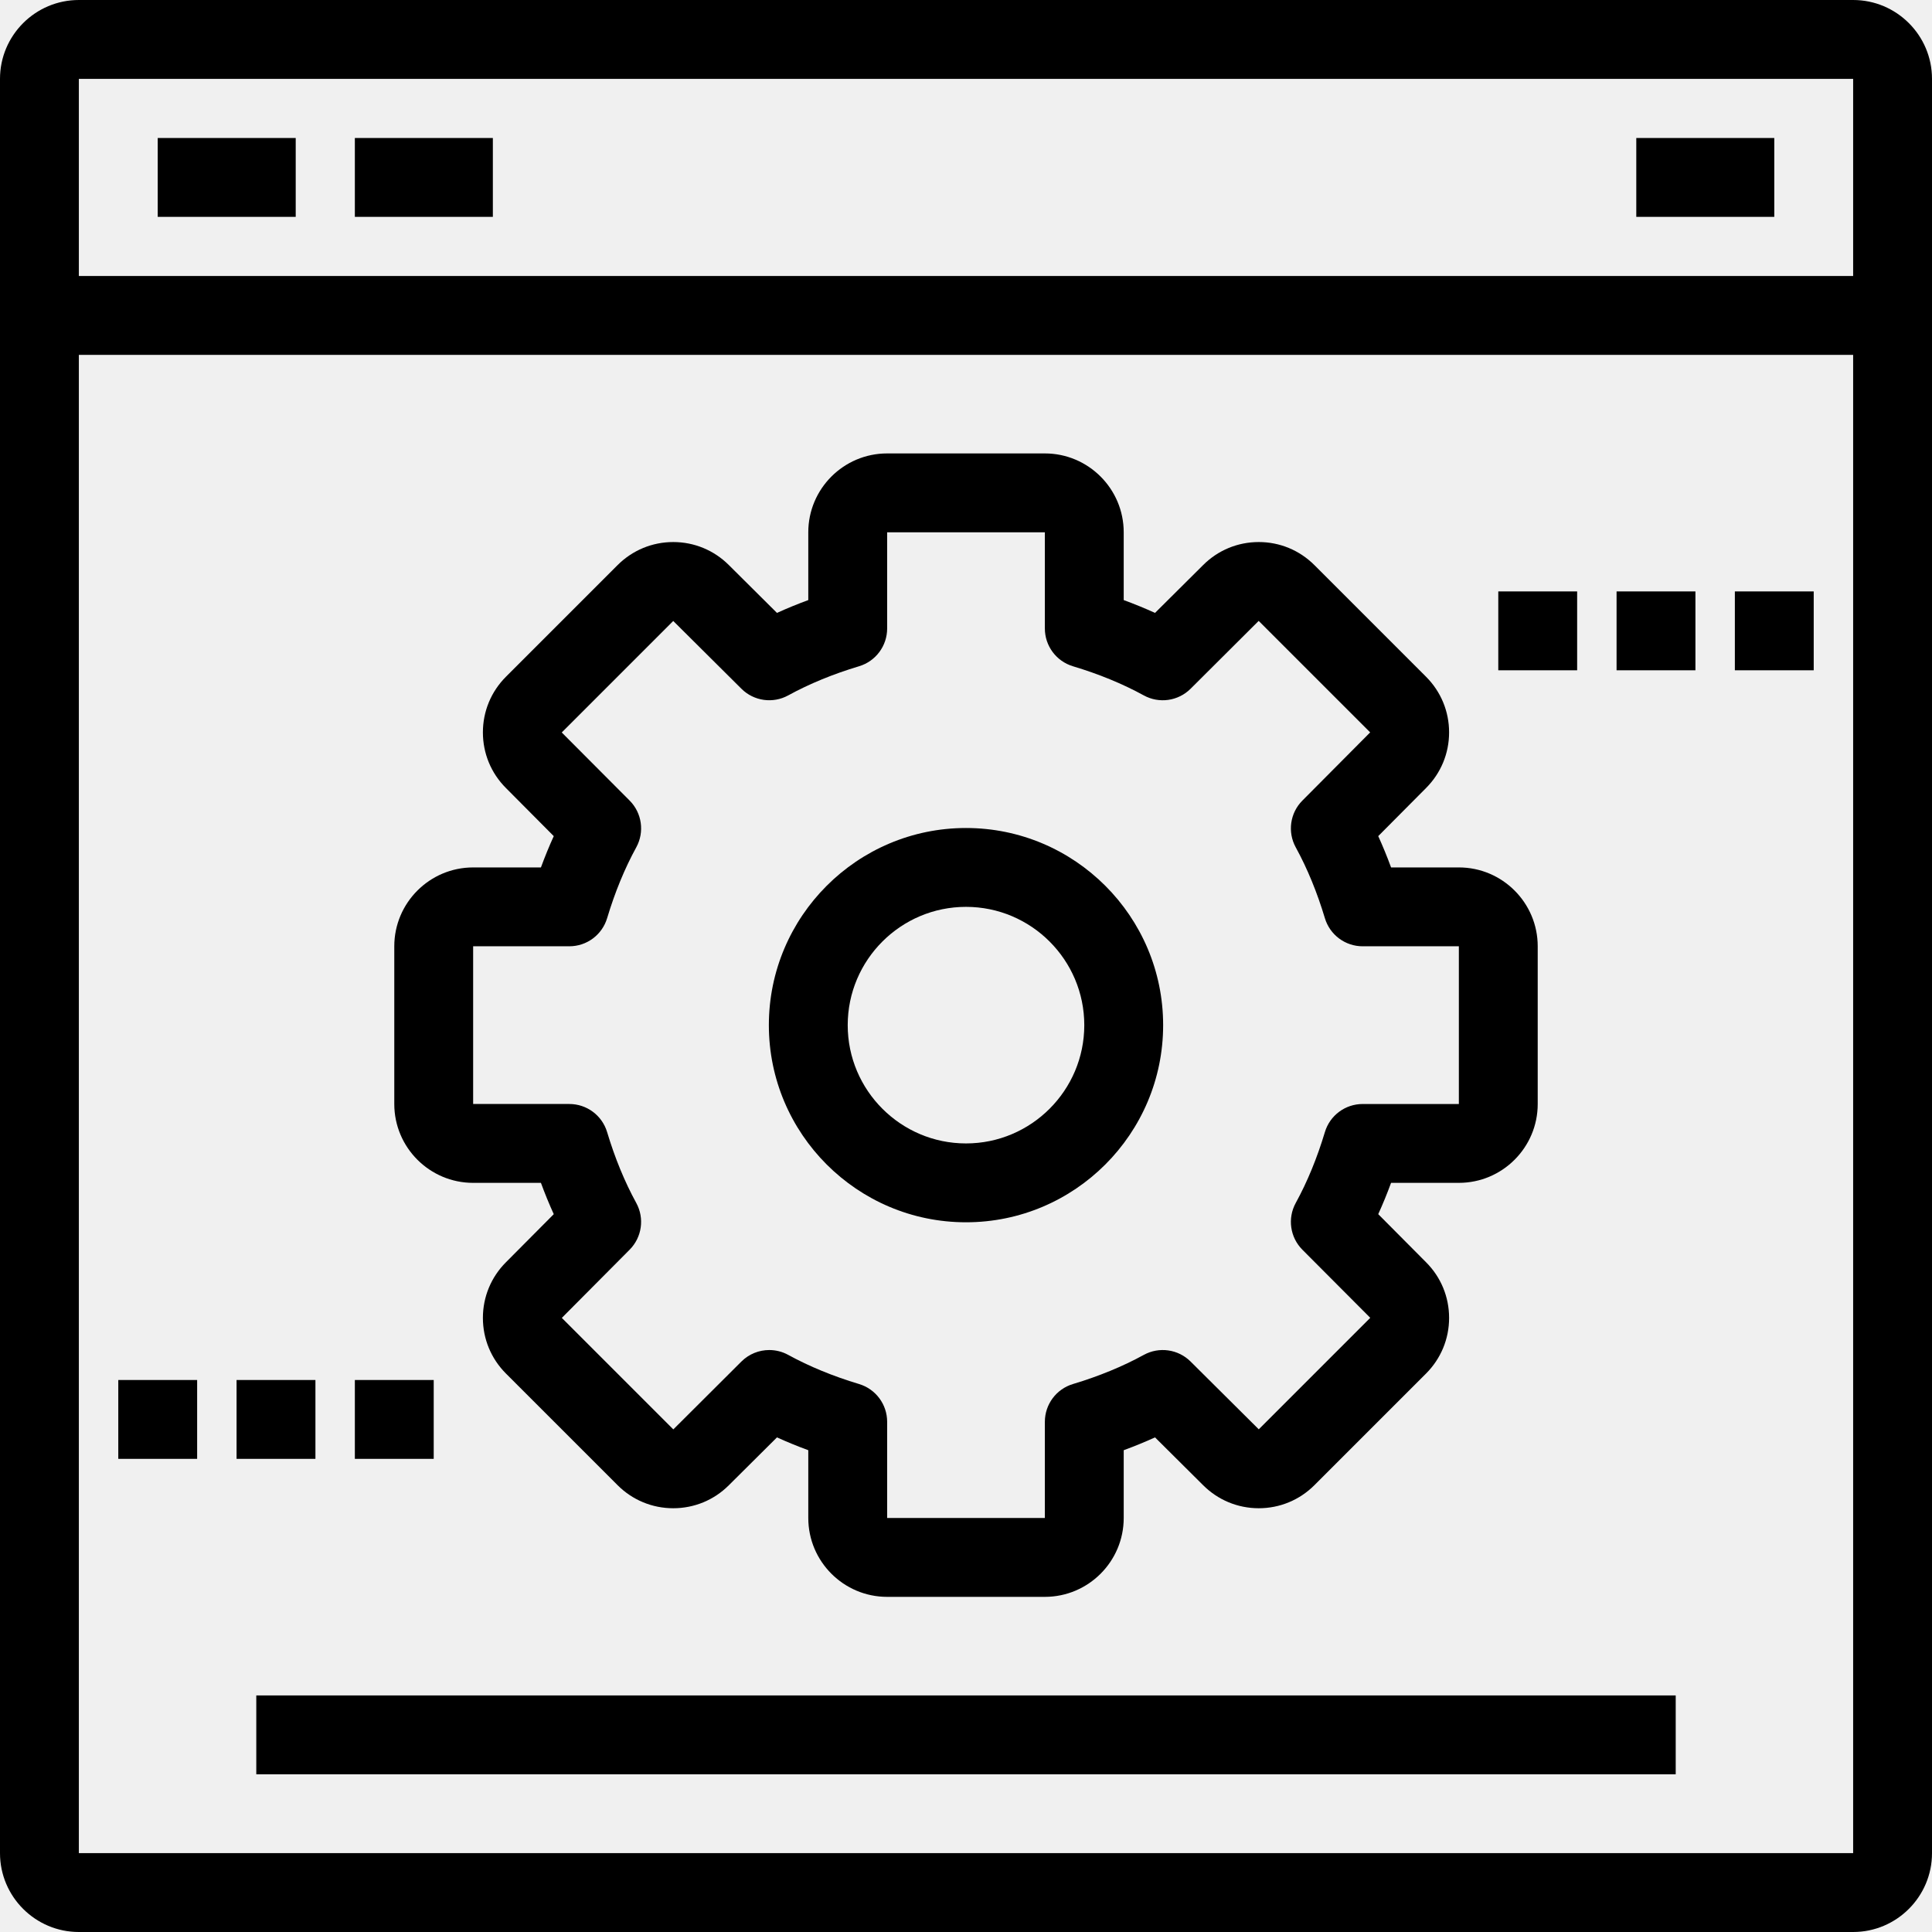
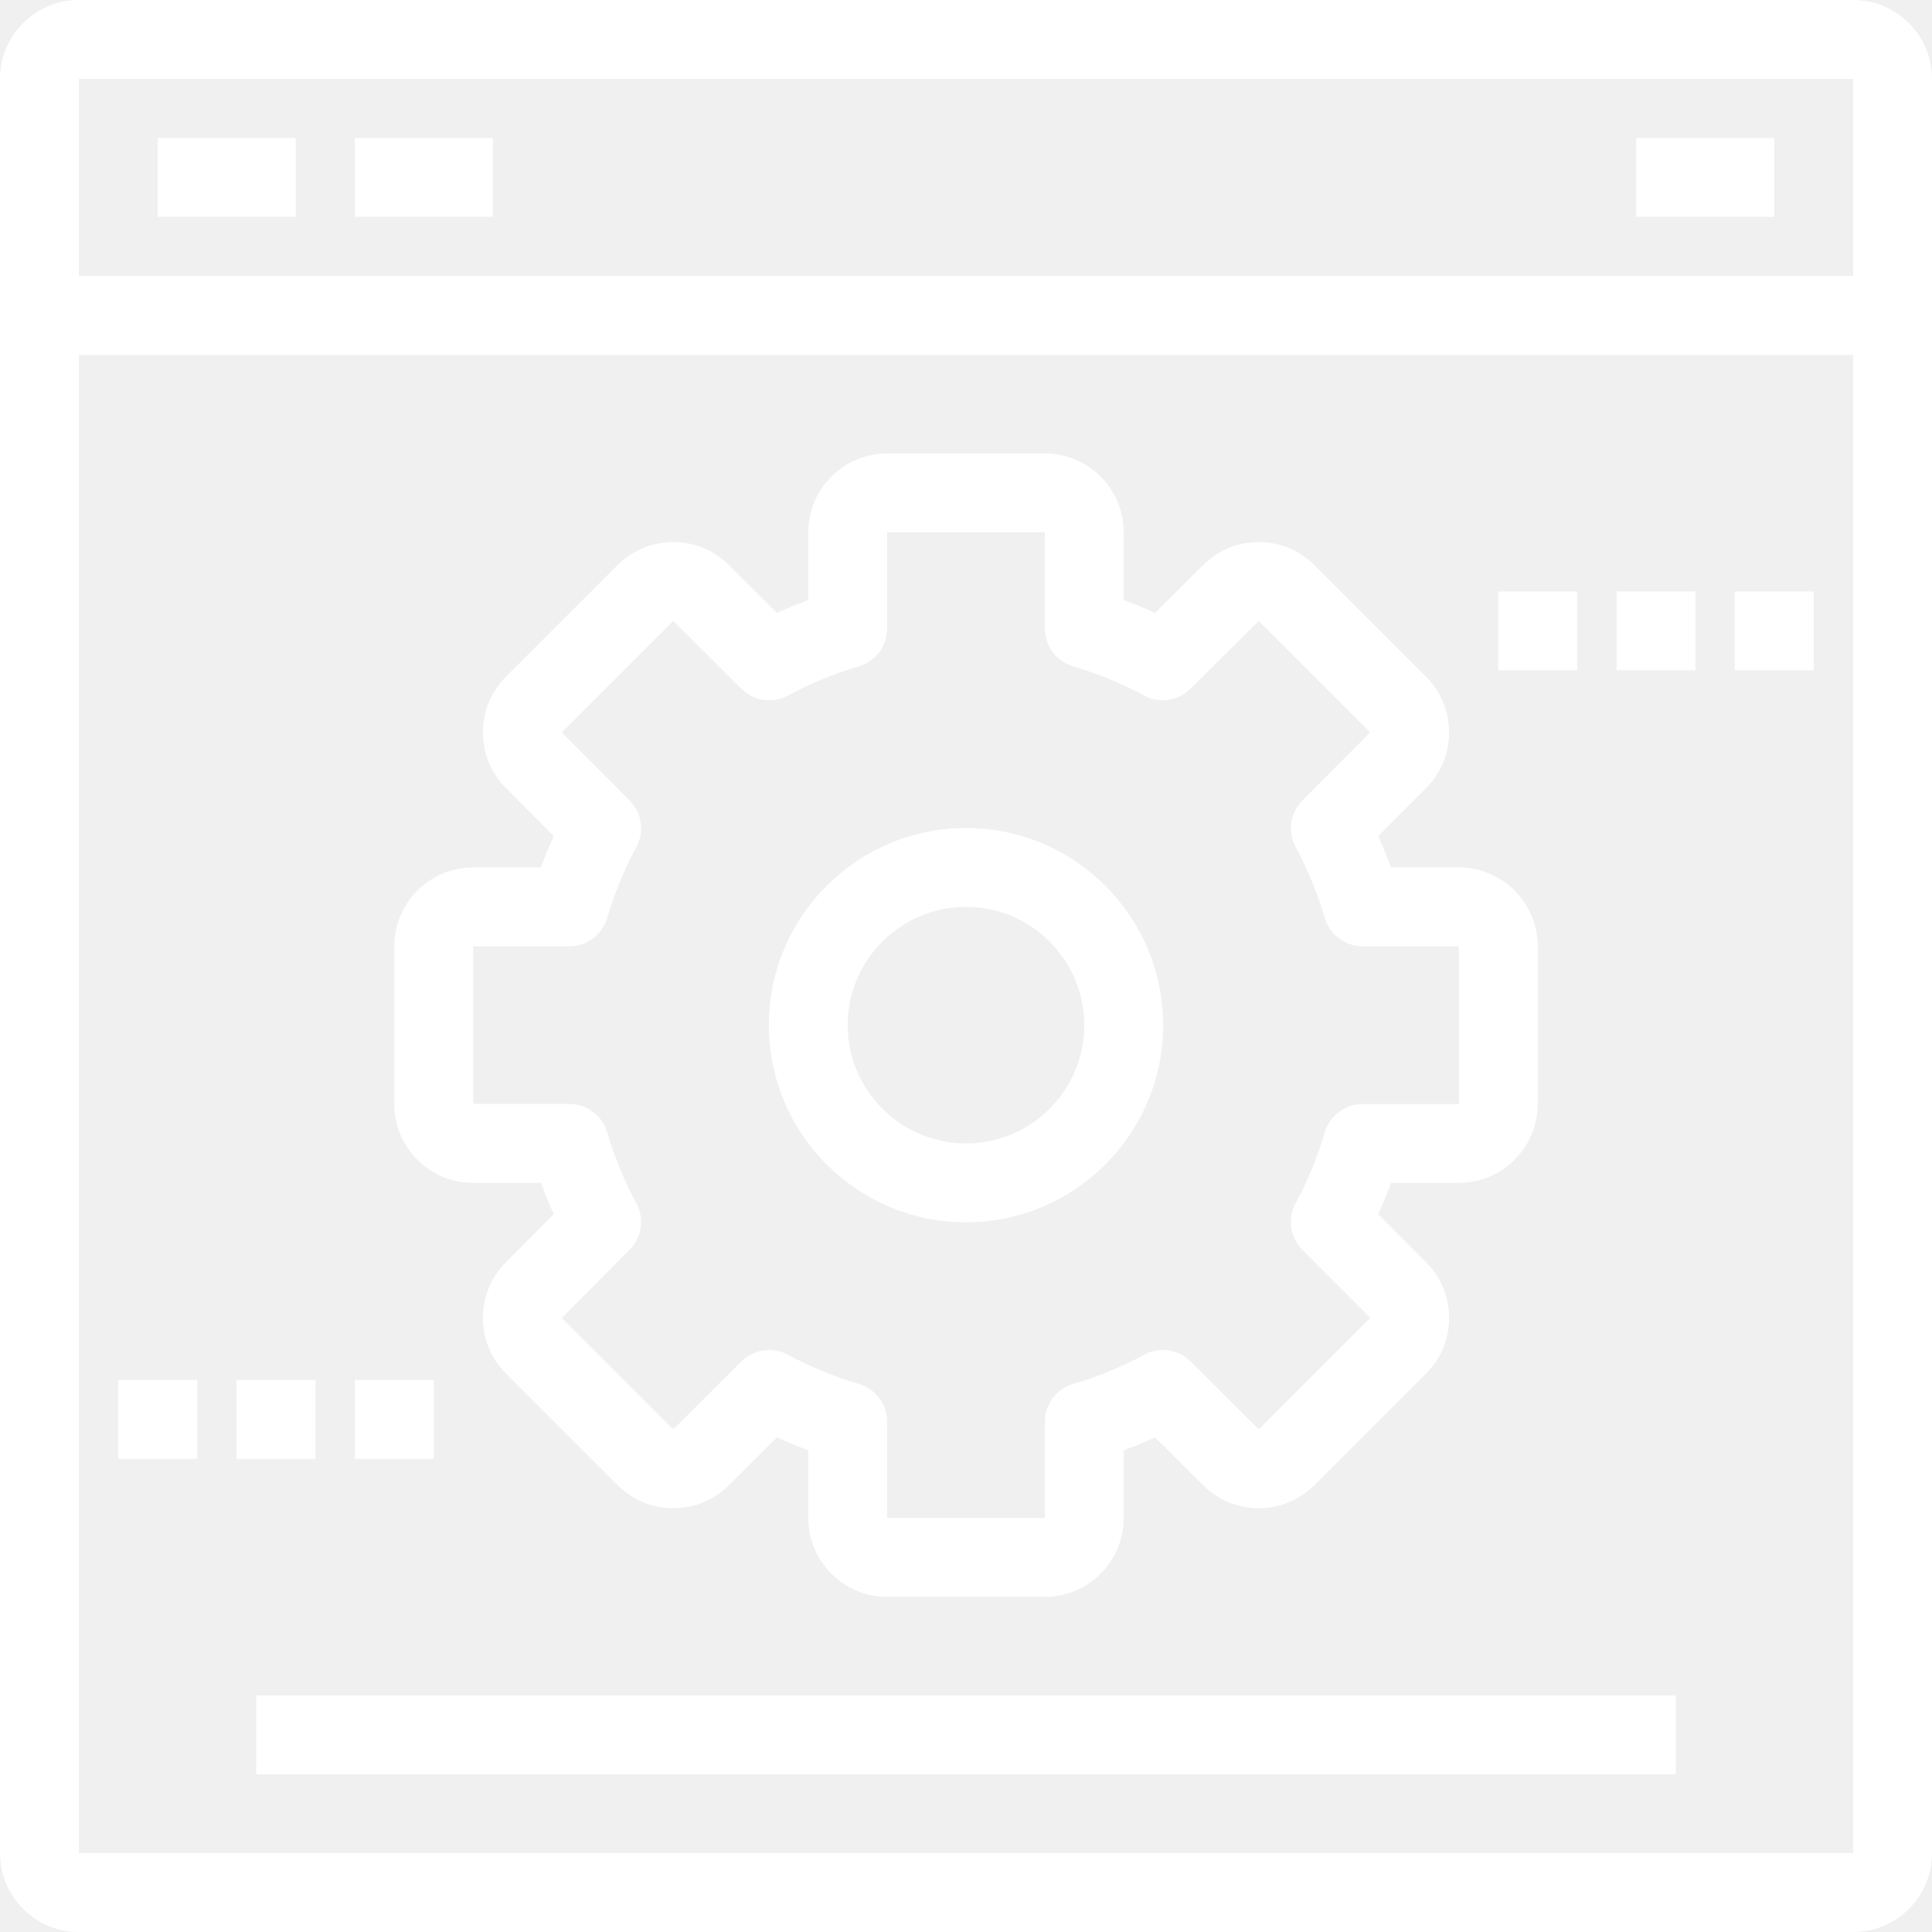
- <svg xmlns="http://www.w3.org/2000/svg" fill="#000000" version="1.1" id="Layer_1" viewBox="0 0 490 490" xml:space="preserve">
+ <svg xmlns="http://www.w3.org/2000/svg" fill="#fff" version="1.1" id="Layer_1" viewBox="0 0 490 490" xml:space="preserve">
  <g>
    <g>
      <g>
        <path d="M470,0H20C8.972,0,0,8.972,0,20v450c0,11.028,8.972,20,20,20h450c11.028,0,20-8.972,20-20V20C490,8.972,481.028,0,470,0z      M470,470H20V90h450V470z M470,70H20V20h450V70z" />
        <rect x="40" y="35" width="35" height="20" />
        <rect x="90" y="35" width="35" height="20" />
        <rect x="415" y="35" width="35" height="20" />
        <path d="M120,300.001h17.192c1.003,2.733,2.089,5.382,3.254,7.94l-12.117,12.188c-3.775,3.775-5.854,8.79-5.854,14.122     c0,5.332,2.08,10.347,5.854,14.121l28.299,28.299c3.775,3.775,8.79,5.854,14.122,5.854c5.332,0,10.347-2.079,14.101-5.833     l12.209-12.138c2.557,1.164,5.207,2.25,7.94,3.253V385c0,11.028,8.972,20,20,20h40c11.028,0,20-8.972,20.001-20v-17.193     c2.733-1.003,5.382-2.089,7.94-3.254l12.188,12.117c3.775,3.775,8.79,5.854,14.122,5.854c5.332,0,10.347-2.08,14.121-5.854     l28.299-28.299c3.775-3.775,5.854-8.79,5.854-14.122c0-5.332-2.079-10.347-5.833-14.101l-12.138-12.209     c1.164-2.557,2.25-5.207,3.253-7.94H370c11.028,0,20-8.972,20-20v-40c0-11.028-8.972-20-20-20h-17.193     c-1.003-2.733-2.089-5.382-3.254-7.94l12.117-12.188c3.775-3.775,5.854-8.79,5.854-14.122c0-5.332-2.08-10.347-5.854-14.121     l-28.299-28.299c-3.775-3.775-8.79-5.854-14.122-5.854c-5.332,0-10.347,2.079-14.101,5.833l-12.209,12.138     c-2.557-1.164-5.207-2.25-7.94-3.253V135c0-11.028-8.972-20-20-20h-40c-11.028,0-20,8.972-20,20v17.193     c-2.733,1.003-5.382,2.089-7.94,3.254l-12.188-12.117c-3.775-3.775-8.79-5.854-14.122-5.854c-5.332,0-10.347,2.08-14.121,5.854     l-28.299,28.299c-3.775,3.775-5.854,8.79-5.854,14.122c0,5.332,2.079,10.347,5.833,14.101l12.138,12.209     c-1.164,2.557-2.25,5.207-3.253,7.94H120c-11.028,0-20,8.972-20,20v40C100,291.029,108.972,300.001,120,300.001z M120,239.999     h24.402c4.416,0,8.309-2.897,9.578-7.127c1.973-6.575,4.459-12.62,7.39-17.966c2.132-3.887,1.449-8.713-1.677-11.858     l-17.22-17.277l28.277-28.279l17.3,17.199c3.144,3.126,7.97,3.807,11.858,1.677c5.346-2.931,11.391-5.417,17.966-7.39     c4.231-1.268,7.127-5.162,7.127-9.578V135h40v24.402c0,4.416,2.897,8.309,7.127,9.578c6.575,1.973,12.62,4.459,17.966,7.39     c3.887,2.132,8.712,1.45,11.858-1.677l17.277-17.22l28.279,28.277l-17.199,17.3c-3.126,3.144-3.809,7.97-1.677,11.858     c2.931,5.346,5.417,11.391,7.39,17.966c1.268,4.231,5.162,7.127,9.578,7.127H370v40h-24.4c-4.416,0-8.309,2.897-9.578,7.127     c-1.973,6.575-4.459,12.62-7.39,17.966c-2.132,3.887-1.449,8.713,1.677,11.858l17.22,17.277l-28.277,28.279l-17.3-17.199     c-3.146-3.126-7.971-3.809-11.858-1.677c-5.346,2.931-11.391,5.417-17.966,7.39c-4.231,1.268-7.127,5.162-7.127,9.578V385h-40     v-24.401c0-4.416-2.897-8.309-7.127-9.578c-6.575-1.973-12.62-4.459-17.966-7.39c-1.511-0.828-3.164-1.231-4.805-1.231     c-2.581,0-5.131,0.997-7.055,2.907l-17.277,17.22l-28.279-28.277l17.199-17.3c3.126-3.144,3.809-7.97,1.677-11.858     c-2.931-5.346-5.417-11.391-7.39-17.966c-1.268-4.231-5.162-7.127-9.578-7.127H120V239.999z" />
        <path d="M245,310c27.57,0,50-22.43,50-50s-22.43-50-50-50s-50,22.43-50,50S217.43,310,245,310z M245,230     c16.542,0,30,13.458,30,30s-13.458,30-30,30s-30-13.458-30-30S228.458,230,245,230z" />
        <rect x="380" y="150" width="20" height="20" />
        <rect x="410" y="150" width="20" height="20" />
        <rect x="440" y="150" width="20" height="20" />
        <rect x="30" y="350" width="20" height="20" />
        <rect x="60" y="350" width="20" height="20" />
        <rect x="90" y="350" width="20" height="20" />
        <rect x="65" y="430" width="360" height="20" />
      </g>
    </g>
  </g>
</svg>
